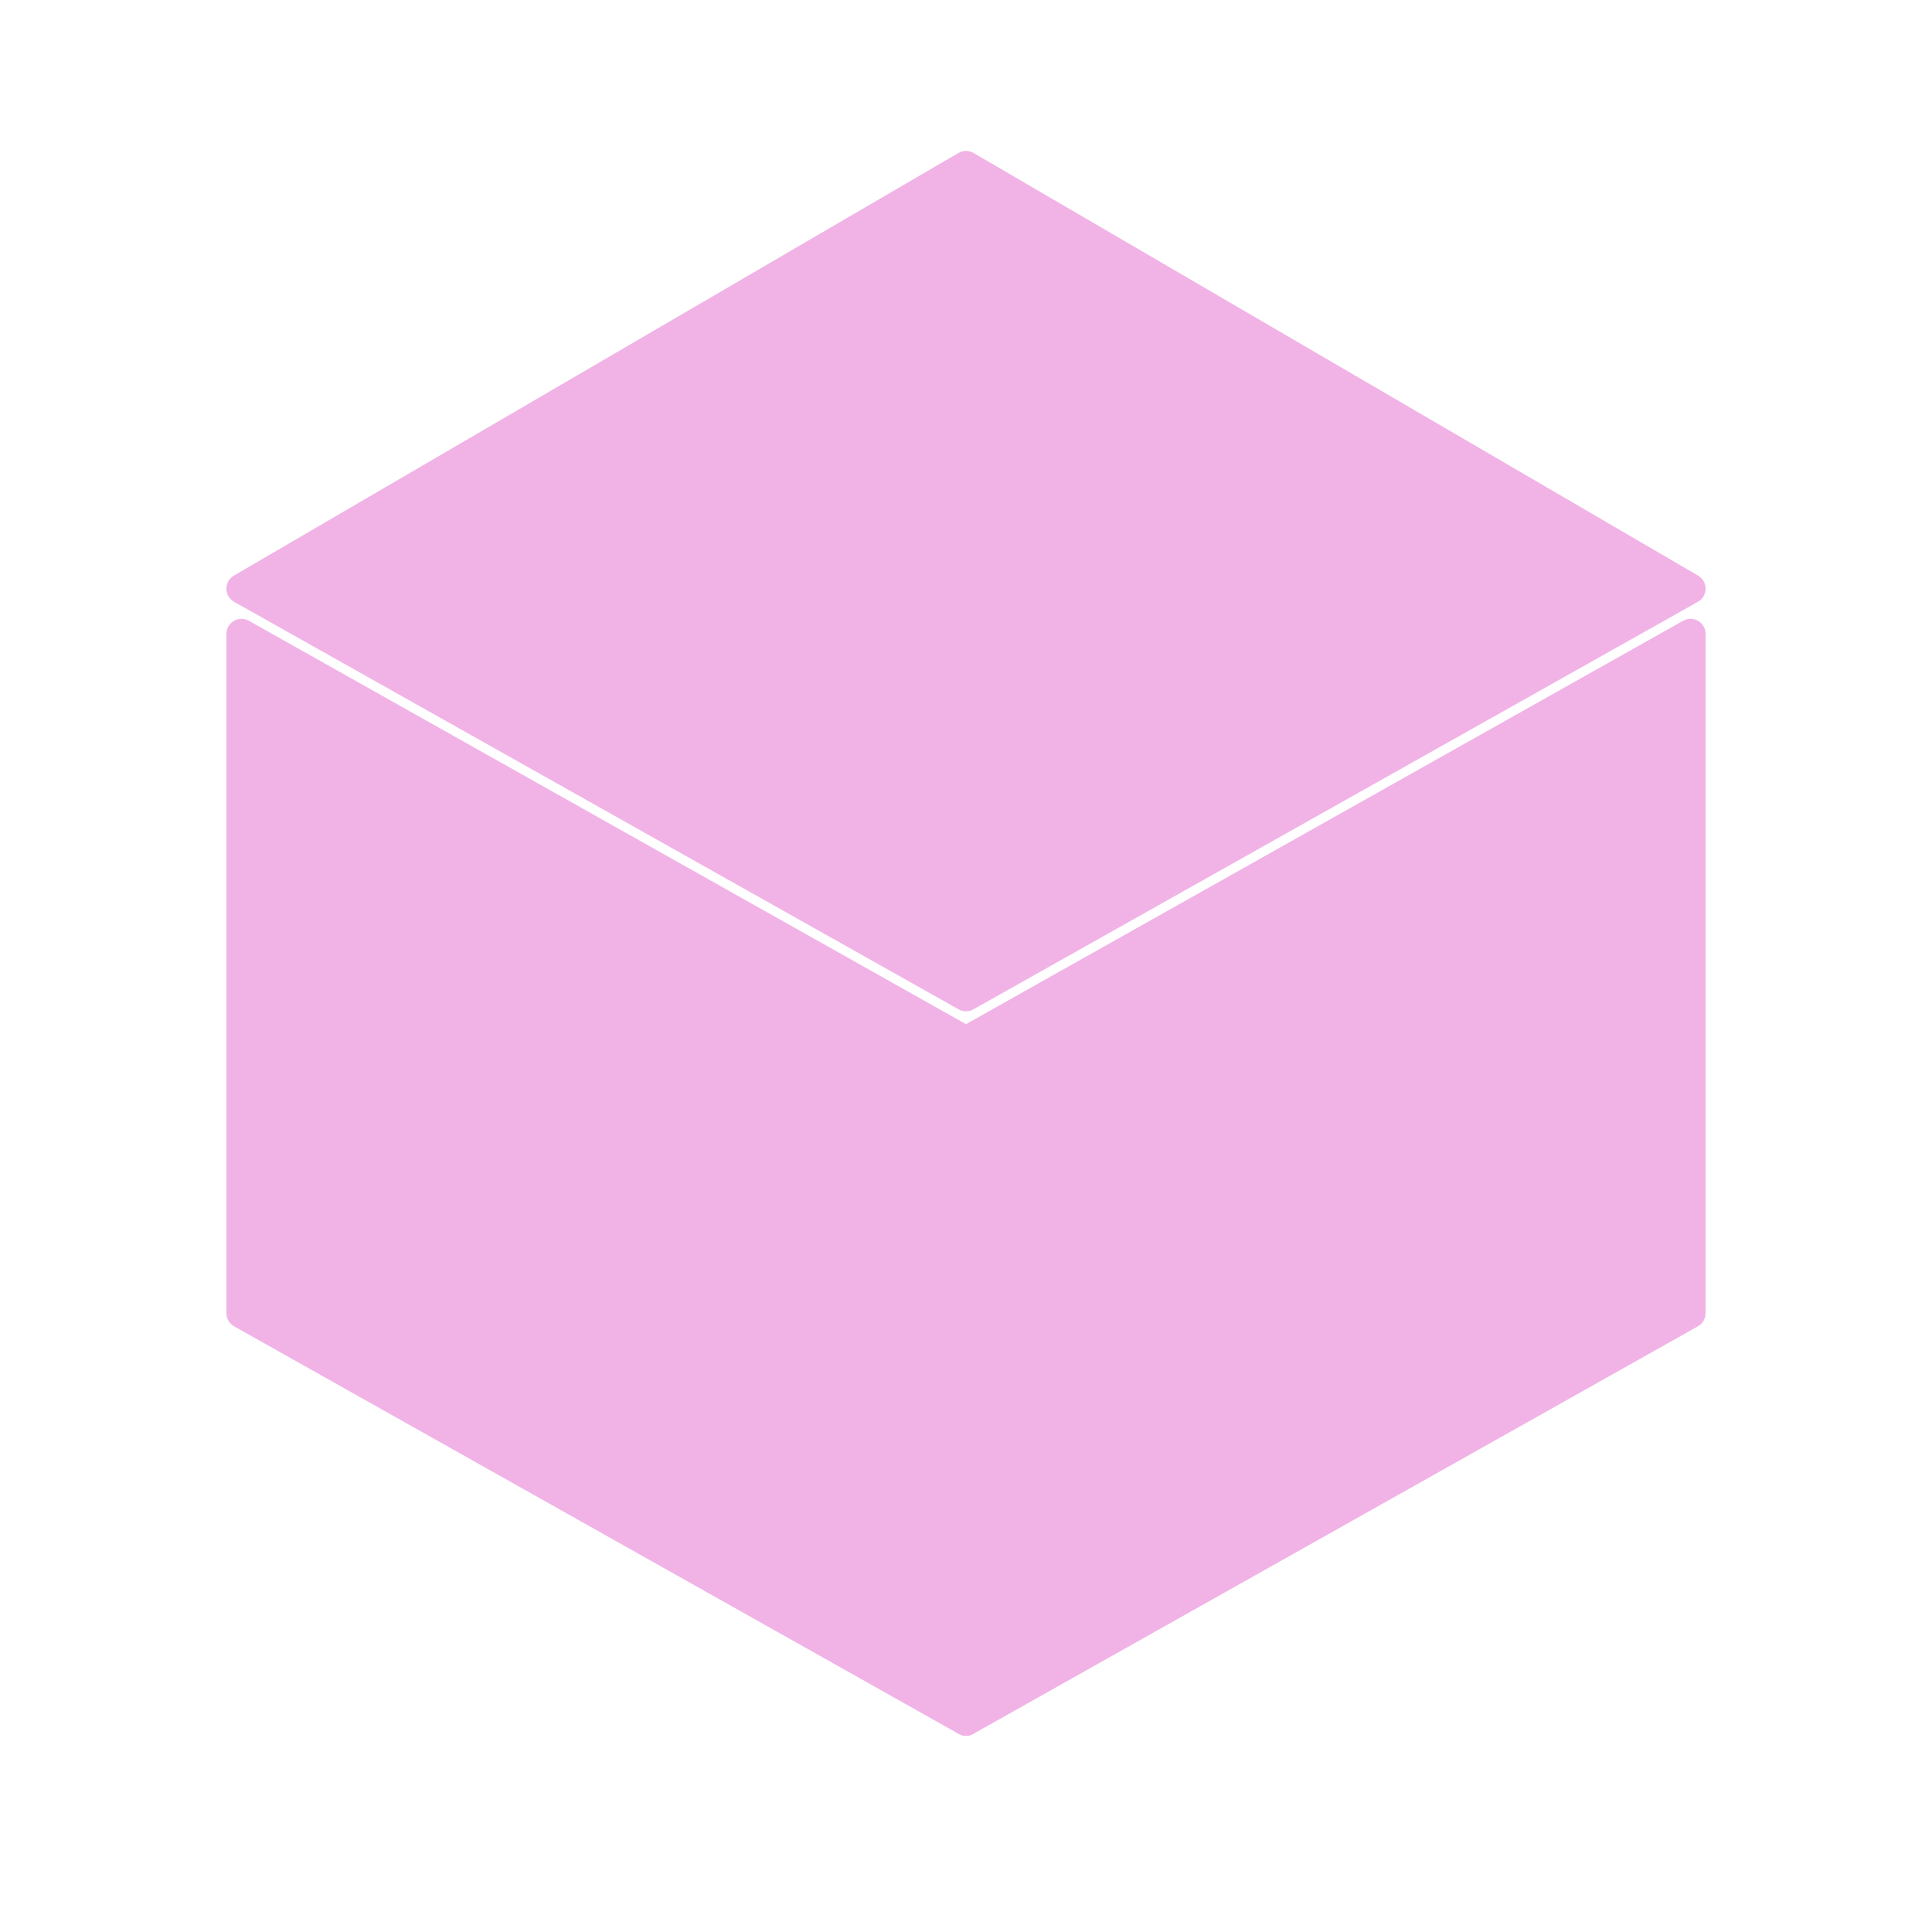
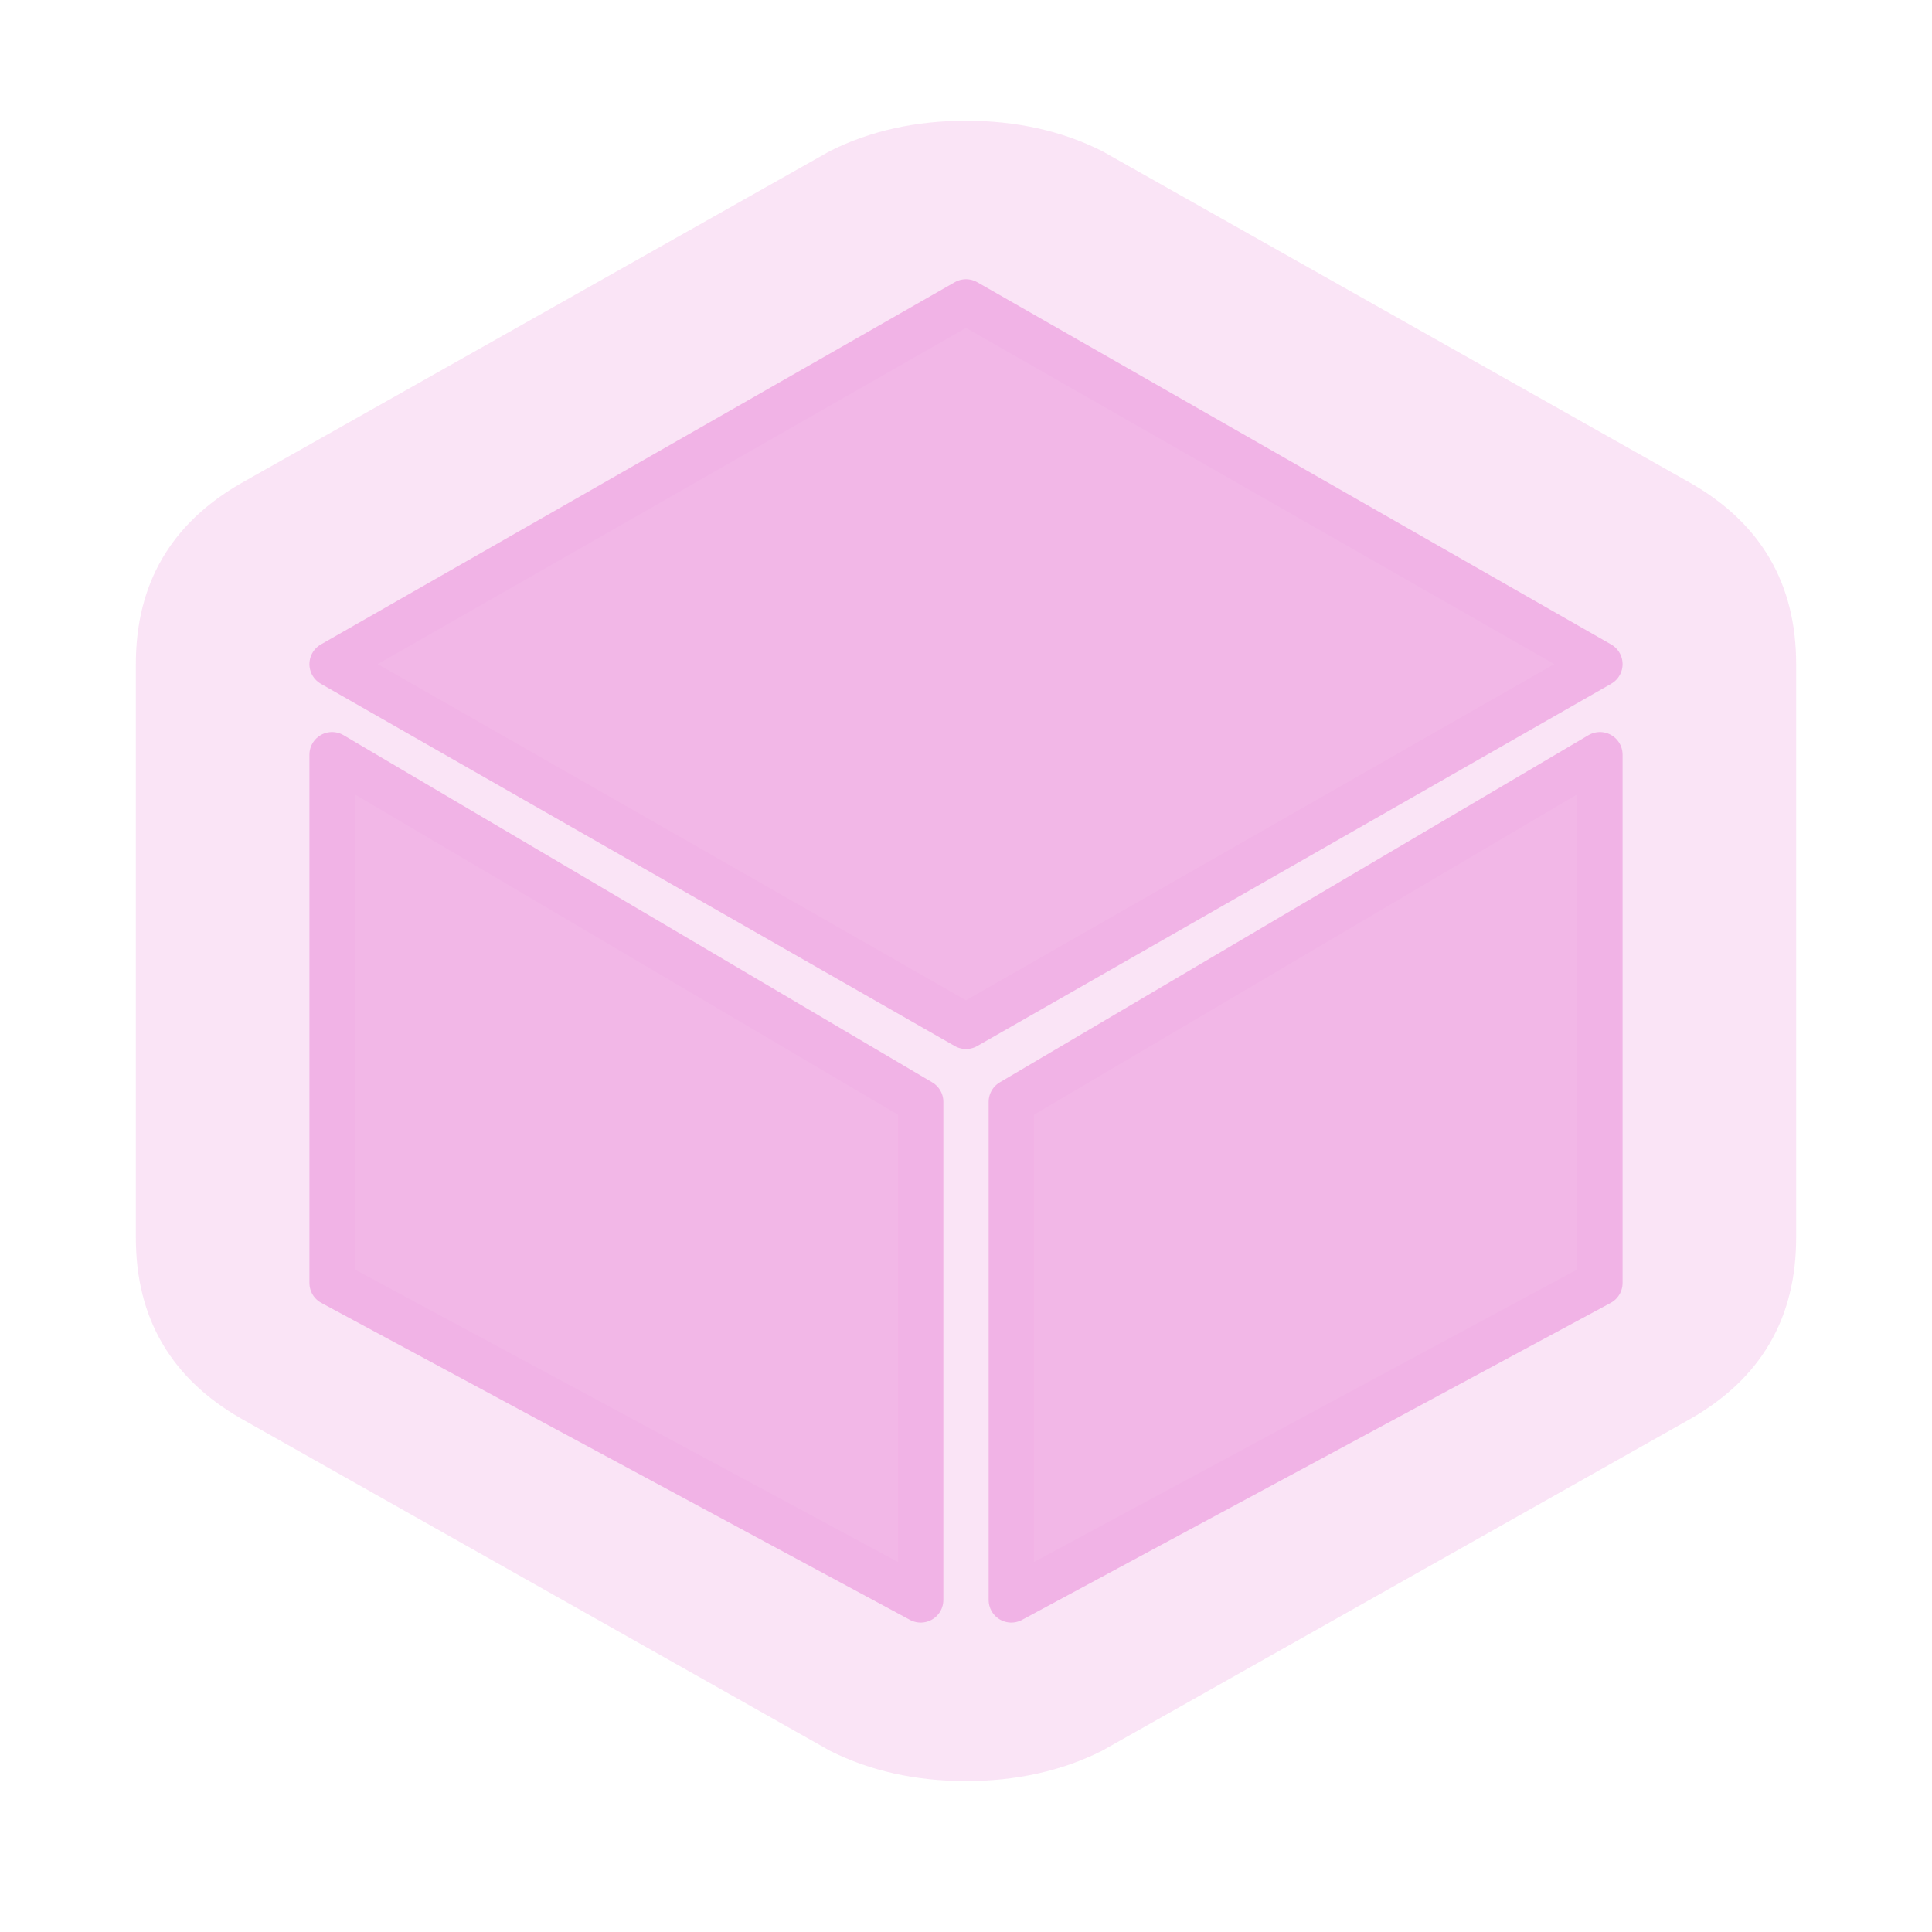
<svg xmlns="http://www.w3.org/2000/svg" width="128" height="128" viewBox="0 0 128 128">
  <defs>
    <style type="text/css">.ColorScheme-Text {color:#f1b3e6} .ColorScheme-Highlight {color:#f1b3e6}</style>
  </defs>
-   <g class="ColorScheme-Text" fill="currentColor" stroke="currentColor" stroke-width="2" stroke-linejoin="round">
-     <path d="M64 11 112 39 64 66 16 39z" />
-     <path d="M16 42 64 69v45L16 87z" />
-     <path d="M64 69 112 42v45L64 114z" />
+   <g class="ColorScheme-Text" fill="currentColor" stroke="currentColor" stroke-linejoin="round">
+     <path d="M64 8q5 0 9 2l39 22q7 4 7 12v38q0 8-7 12l-39 22q-4 2-9 2t-9-2L16 94q-7-4-7-12V44q0-8 7-12l39-22q4-2 9-2z" fill-opacity=".35" stroke="none" />
+     <g stroke-width="3" fill-opacity=".9">
+       <path d="M64 20 106 44 64 68 22 44z" />
+       <path d="M22 50 61 73v33L22 85z" />
+       <path d="M67 73 106 50v35L67 106z" />
+     </g>
  </g>
</svg>
